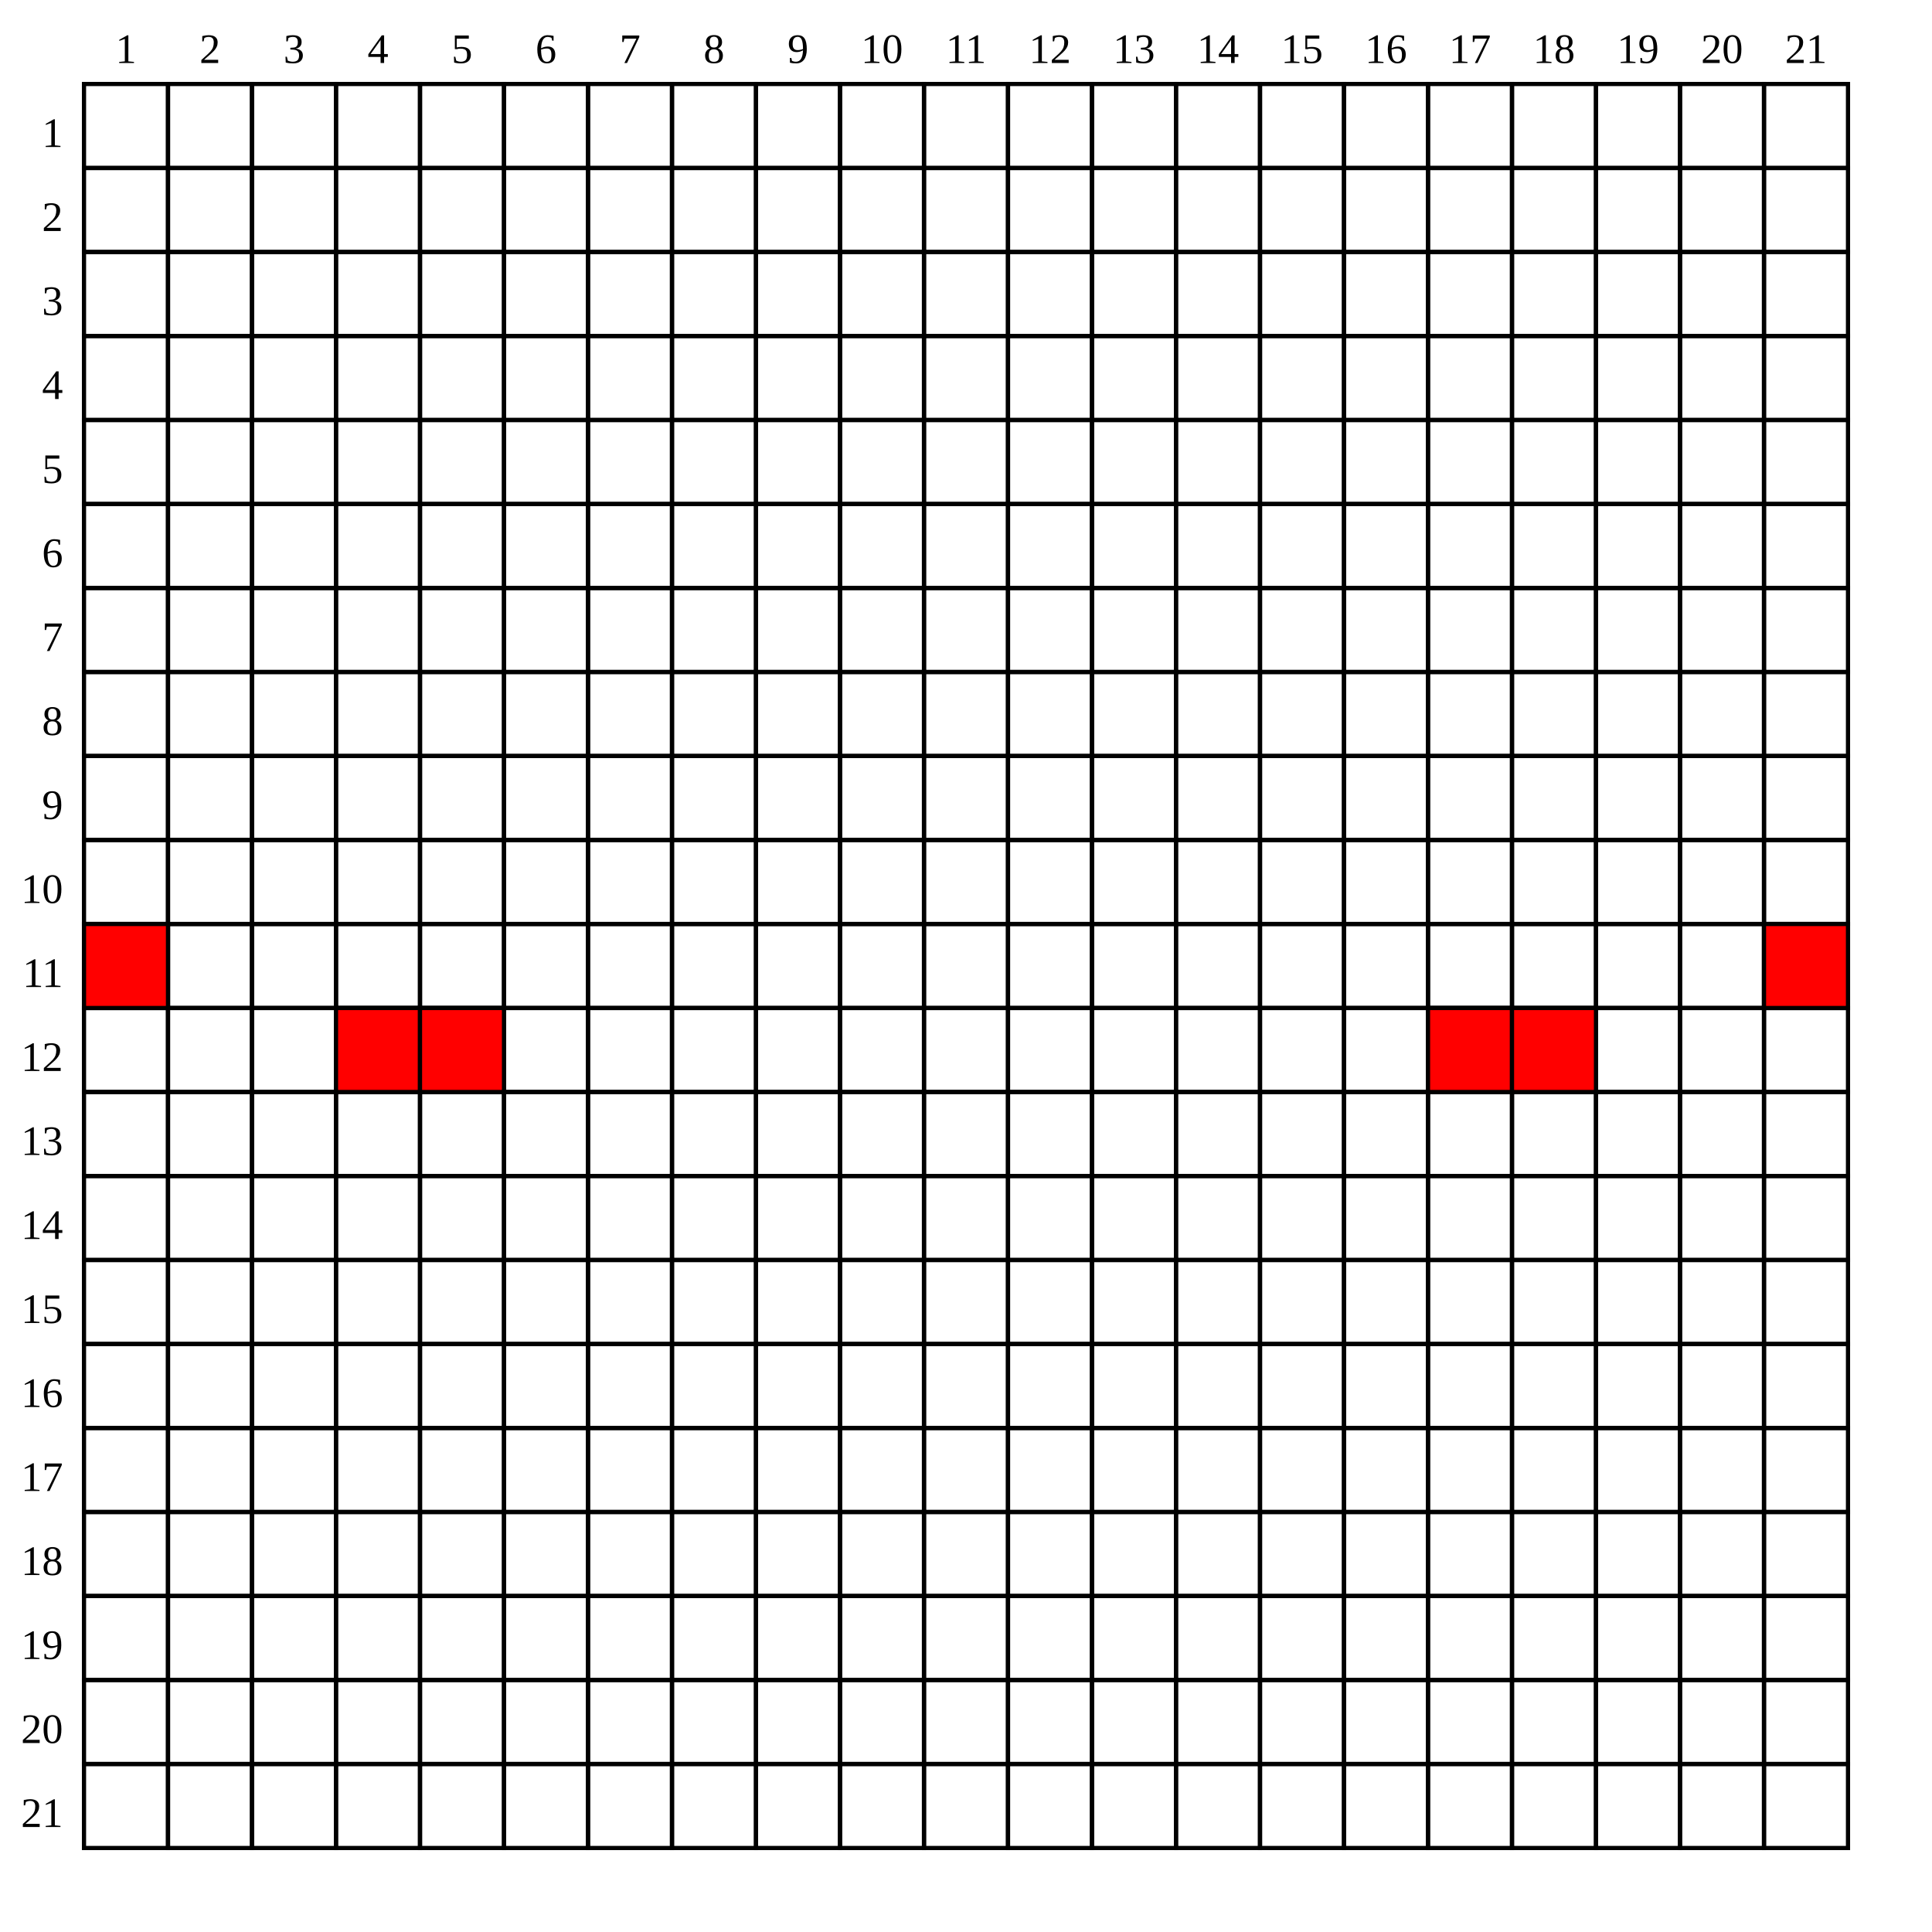
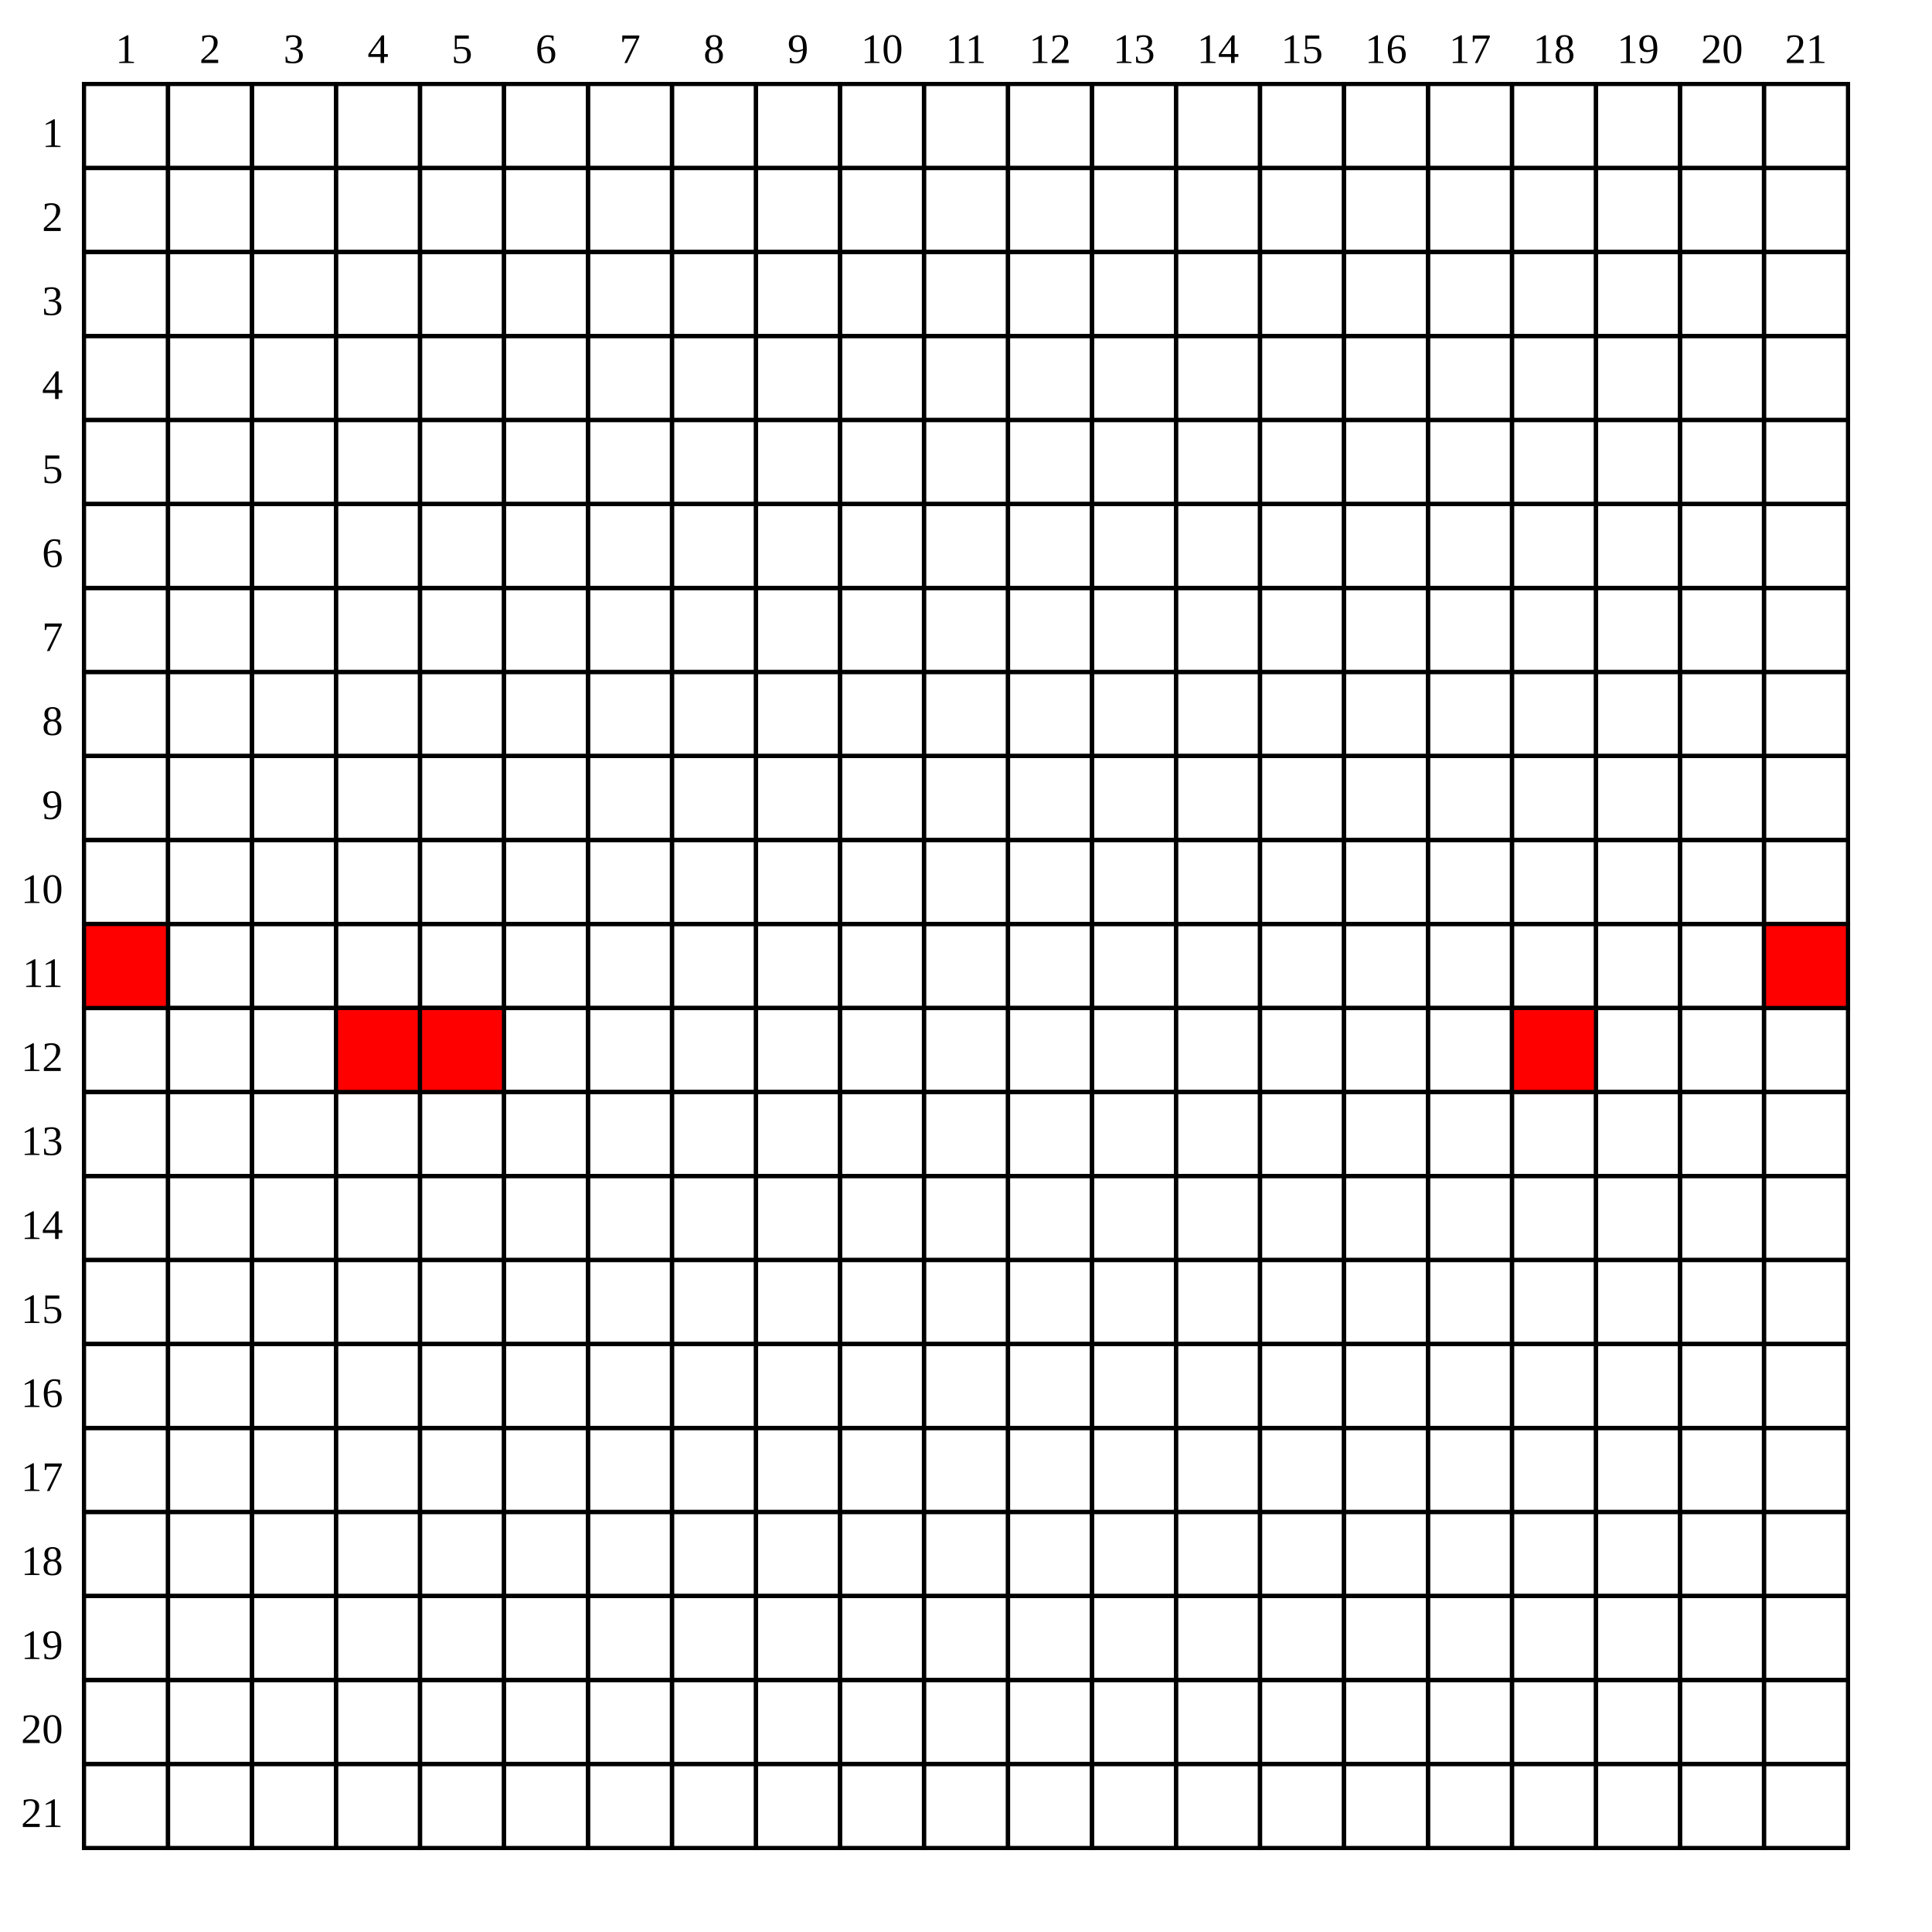
<svg xmlns="http://www.w3.org/2000/svg" baseProfile="full" height="2300" version="1.1" width="2300">
  <defs />
  <rect fill="white" height="2300" width="2300" x="0" y="0" />
  <rect fill="none" height="100" stroke="black" stroke-width="5" width="100" x="100" y="100" />
  <rect fill="none" height="100" stroke="black" stroke-width="5" width="100" x="100" y="200" />
  <rect fill="none" height="100" stroke="black" stroke-width="5" width="100" x="100" y="300" />
  <rect fill="none" height="100" stroke="black" stroke-width="5" width="100" x="100" y="400" />
  <rect fill="none" height="100" stroke="black" stroke-width="5" width="100" x="100" y="500" />
  <rect fill="none" height="100" stroke="black" stroke-width="5" width="100" x="100" y="600" />
  <rect fill="none" height="100" stroke="black" stroke-width="5" width="100" x="100" y="700" />
  <rect fill="none" height="100" stroke="black" stroke-width="5" width="100" x="100" y="800" />
  <rect fill="none" height="100" stroke="black" stroke-width="5" width="100" x="100" y="900" />
  <rect fill="none" height="100" stroke="black" stroke-width="5" width="100" x="100" y="1000" />
  <rect fill="none" height="100" stroke="black" stroke-width="5" width="100" x="100" y="1100" />
  <rect fill="none" height="100" stroke="black" stroke-width="5" width="100" x="100" y="1200" />
  <rect fill="none" height="100" stroke="black" stroke-width="5" width="100" x="100" y="1300" />
  <rect fill="none" height="100" stroke="black" stroke-width="5" width="100" x="100" y="1400" />
  <rect fill="none" height="100" stroke="black" stroke-width="5" width="100" x="100" y="1500" />
  <rect fill="none" height="100" stroke="black" stroke-width="5" width="100" x="100" y="1600" />
  <rect fill="none" height="100" stroke="black" stroke-width="5" width="100" x="100" y="1700" />
  <rect fill="none" height="100" stroke="black" stroke-width="5" width="100" x="100" y="1800" />
  <rect fill="none" height="100" stroke="black" stroke-width="5" width="100" x="100" y="1900" />
  <rect fill="none" height="100" stroke="black" stroke-width="5" width="100" x="100" y="2000" />
  <rect fill="none" height="100" stroke="black" stroke-width="5" width="100" x="100" y="2100" />
  <rect fill="none" height="100" stroke="black" stroke-width="5" width="100" x="200" y="100" />
  <rect fill="none" height="100" stroke="black" stroke-width="5" width="100" x="200" y="200" />
  <rect fill="none" height="100" stroke="black" stroke-width="5" width="100" x="200" y="300" />
  <rect fill="none" height="100" stroke="black" stroke-width="5" width="100" x="200" y="400" />
  <rect fill="none" height="100" stroke="black" stroke-width="5" width="100" x="200" y="500" />
  <rect fill="none" height="100" stroke="black" stroke-width="5" width="100" x="200" y="600" />
  <rect fill="none" height="100" stroke="black" stroke-width="5" width="100" x="200" y="700" />
  <rect fill="none" height="100" stroke="black" stroke-width="5" width="100" x="200" y="800" />
  <rect fill="none" height="100" stroke="black" stroke-width="5" width="100" x="200" y="900" />
  <rect fill="none" height="100" stroke="black" stroke-width="5" width="100" x="200" y="1000" />
  <rect fill="none" height="100" stroke="black" stroke-width="5" width="100" x="200" y="1100" />
  <rect fill="none" height="100" stroke="black" stroke-width="5" width="100" x="200" y="1200" />
  <rect fill="none" height="100" stroke="black" stroke-width="5" width="100" x="200" y="1300" />
  <rect fill="none" height="100" stroke="black" stroke-width="5" width="100" x="200" y="1400" />
  <rect fill="none" height="100" stroke="black" stroke-width="5" width="100" x="200" y="1500" />
  <rect fill="none" height="100" stroke="black" stroke-width="5" width="100" x="200" y="1600" />
  <rect fill="none" height="100" stroke="black" stroke-width="5" width="100" x="200" y="1700" />
  <rect fill="none" height="100" stroke="black" stroke-width="5" width="100" x="200" y="1800" />
  <rect fill="none" height="100" stroke="black" stroke-width="5" width="100" x="200" y="1900" />
  <rect fill="none" height="100" stroke="black" stroke-width="5" width="100" x="200" y="2000" />
  <rect fill="none" height="100" stroke="black" stroke-width="5" width="100" x="200" y="2100" />
  <rect fill="none" height="100" stroke="black" stroke-width="5" width="100" x="300" y="100" />
  <rect fill="none" height="100" stroke="black" stroke-width="5" width="100" x="300" y="200" />
  <rect fill="none" height="100" stroke="black" stroke-width="5" width="100" x="300" y="300" />
  <rect fill="none" height="100" stroke="black" stroke-width="5" width="100" x="300" y="400" />
  <rect fill="none" height="100" stroke="black" stroke-width="5" width="100" x="300" y="500" />
  <rect fill="none" height="100" stroke="black" stroke-width="5" width="100" x="300" y="600" />
  <rect fill="none" height="100" stroke="black" stroke-width="5" width="100" x="300" y="700" />
  <rect fill="none" height="100" stroke="black" stroke-width="5" width="100" x="300" y="800" />
  <rect fill="none" height="100" stroke="black" stroke-width="5" width="100" x="300" y="900" />
  <rect fill="none" height="100" stroke="black" stroke-width="5" width="100" x="300" y="1000" />
  <rect fill="none" height="100" stroke="black" stroke-width="5" width="100" x="300" y="1100" />
  <rect fill="none" height="100" stroke="black" stroke-width="5" width="100" x="300" y="1200" />
  <rect fill="none" height="100" stroke="black" stroke-width="5" width="100" x="300" y="1300" />
  <rect fill="none" height="100" stroke="black" stroke-width="5" width="100" x="300" y="1400" />
  <rect fill="none" height="100" stroke="black" stroke-width="5" width="100" x="300" y="1500" />
  <rect fill="none" height="100" stroke="black" stroke-width="5" width="100" x="300" y="1600" />
  <rect fill="none" height="100" stroke="black" stroke-width="5" width="100" x="300" y="1700" />
  <rect fill="none" height="100" stroke="black" stroke-width="5" width="100" x="300" y="1800" />
  <rect fill="none" height="100" stroke="black" stroke-width="5" width="100" x="300" y="1900" />
  <rect fill="none" height="100" stroke="black" stroke-width="5" width="100" x="300" y="2000" />
  <rect fill="none" height="100" stroke="black" stroke-width="5" width="100" x="300" y="2100" />
  <rect fill="none" height="100" stroke="black" stroke-width="5" width="100" x="400" y="100" />
  <rect fill="none" height="100" stroke="black" stroke-width="5" width="100" x="400" y="200" />
  <rect fill="none" height="100" stroke="black" stroke-width="5" width="100" x="400" y="300" />
  <rect fill="none" height="100" stroke="black" stroke-width="5" width="100" x="400" y="400" />
  <rect fill="none" height="100" stroke="black" stroke-width="5" width="100" x="400" y="500" />
  <rect fill="none" height="100" stroke="black" stroke-width="5" width="100" x="400" y="600" />
  <rect fill="none" height="100" stroke="black" stroke-width="5" width="100" x="400" y="700" />
  <rect fill="none" height="100" stroke="black" stroke-width="5" width="100" x="400" y="800" />
  <rect fill="none" height="100" stroke="black" stroke-width="5" width="100" x="400" y="900" />
  <rect fill="none" height="100" stroke="black" stroke-width="5" width="100" x="400" y="1000" />
  <rect fill="none" height="100" stroke="black" stroke-width="5" width="100" x="400" y="1100" />
  <rect fill="none" height="100" stroke="black" stroke-width="5" width="100" x="400" y="1200" />
  <rect fill="none" height="100" stroke="black" stroke-width="5" width="100" x="400" y="1300" />
  <rect fill="none" height="100" stroke="black" stroke-width="5" width="100" x="400" y="1400" />
  <rect fill="none" height="100" stroke="black" stroke-width="5" width="100" x="400" y="1500" />
  <rect fill="none" height="100" stroke="black" stroke-width="5" width="100" x="400" y="1600" />
  <rect fill="none" height="100" stroke="black" stroke-width="5" width="100" x="400" y="1700" />
  <rect fill="none" height="100" stroke="black" stroke-width="5" width="100" x="400" y="1800" />
  <rect fill="none" height="100" stroke="black" stroke-width="5" width="100" x="400" y="1900" />
  <rect fill="none" height="100" stroke="black" stroke-width="5" width="100" x="400" y="2000" />
  <rect fill="none" height="100" stroke="black" stroke-width="5" width="100" x="400" y="2100" />
  <rect fill="none" height="100" stroke="black" stroke-width="5" width="100" x="500" y="100" />
  <rect fill="none" height="100" stroke="black" stroke-width="5" width="100" x="500" y="200" />
  <rect fill="none" height="100" stroke="black" stroke-width="5" width="100" x="500" y="300" />
  <rect fill="none" height="100" stroke="black" stroke-width="5" width="100" x="500" y="400" />
  <rect fill="none" height="100" stroke="black" stroke-width="5" width="100" x="500" y="500" />
  <rect fill="none" height="100" stroke="black" stroke-width="5" width="100" x="500" y="600" />
  <rect fill="none" height="100" stroke="black" stroke-width="5" width="100" x="500" y="700" />
  <rect fill="none" height="100" stroke="black" stroke-width="5" width="100" x="500" y="800" />
  <rect fill="none" height="100" stroke="black" stroke-width="5" width="100" x="500" y="900" />
  <rect fill="none" height="100" stroke="black" stroke-width="5" width="100" x="500" y="1000" />
  <rect fill="none" height="100" stroke="black" stroke-width="5" width="100" x="500" y="1100" />
  <rect fill="none" height="100" stroke="black" stroke-width="5" width="100" x="500" y="1200" />
  <rect fill="none" height="100" stroke="black" stroke-width="5" width="100" x="500" y="1300" />
  <rect fill="none" height="100" stroke="black" stroke-width="5" width="100" x="500" y="1400" />
  <rect fill="none" height="100" stroke="black" stroke-width="5" width="100" x="500" y="1500" />
  <rect fill="none" height="100" stroke="black" stroke-width="5" width="100" x="500" y="1600" />
  <rect fill="none" height="100" stroke="black" stroke-width="5" width="100" x="500" y="1700" />
  <rect fill="none" height="100" stroke="black" stroke-width="5" width="100" x="500" y="1800" />
  <rect fill="none" height="100" stroke="black" stroke-width="5" width="100" x="500" y="1900" />
  <rect fill="none" height="100" stroke="black" stroke-width="5" width="100" x="500" y="2000" />
  <rect fill="none" height="100" stroke="black" stroke-width="5" width="100" x="500" y="2100" />
  <rect fill="none" height="100" stroke="black" stroke-width="5" width="100" x="600" y="100" />
  <rect fill="none" height="100" stroke="black" stroke-width="5" width="100" x="600" y="200" />
  <rect fill="none" height="100" stroke="black" stroke-width="5" width="100" x="600" y="300" />
  <rect fill="none" height="100" stroke="black" stroke-width="5" width="100" x="600" y="400" />
  <rect fill="none" height="100" stroke="black" stroke-width="5" width="100" x="600" y="500" />
  <rect fill="none" height="100" stroke="black" stroke-width="5" width="100" x="600" y="600" />
  <rect fill="none" height="100" stroke="black" stroke-width="5" width="100" x="600" y="700" />
  <rect fill="none" height="100" stroke="black" stroke-width="5" width="100" x="600" y="800" />
  <rect fill="none" height="100" stroke="black" stroke-width="5" width="100" x="600" y="900" />
  <rect fill="none" height="100" stroke="black" stroke-width="5" width="100" x="600" y="1000" />
  <rect fill="none" height="100" stroke="black" stroke-width="5" width="100" x="600" y="1100" />
  <rect fill="none" height="100" stroke="black" stroke-width="5" width="100" x="600" y="1200" />
  <rect fill="none" height="100" stroke="black" stroke-width="5" width="100" x="600" y="1300" />
  <rect fill="none" height="100" stroke="black" stroke-width="5" width="100" x="600" y="1400" />
  <rect fill="none" height="100" stroke="black" stroke-width="5" width="100" x="600" y="1500" />
  <rect fill="none" height="100" stroke="black" stroke-width="5" width="100" x="600" y="1600" />
  <rect fill="none" height="100" stroke="black" stroke-width="5" width="100" x="600" y="1700" />
  <rect fill="none" height="100" stroke="black" stroke-width="5" width="100" x="600" y="1800" />
  <rect fill="none" height="100" stroke="black" stroke-width="5" width="100" x="600" y="1900" />
  <rect fill="none" height="100" stroke="black" stroke-width="5" width="100" x="600" y="2000" />
  <rect fill="none" height="100" stroke="black" stroke-width="5" width="100" x="600" y="2100" />
  <rect fill="none" height="100" stroke="black" stroke-width="5" width="100" x="700" y="100" />
  <rect fill="none" height="100" stroke="black" stroke-width="5" width="100" x="700" y="200" />
  <rect fill="none" height="100" stroke="black" stroke-width="5" width="100" x="700" y="300" />
  <rect fill="none" height="100" stroke="black" stroke-width="5" width="100" x="700" y="400" />
  <rect fill="none" height="100" stroke="black" stroke-width="5" width="100" x="700" y="500" />
  <rect fill="none" height="100" stroke="black" stroke-width="5" width="100" x="700" y="600" />
  <rect fill="none" height="100" stroke="black" stroke-width="5" width="100" x="700" y="700" />
  <rect fill="none" height="100" stroke="black" stroke-width="5" width="100" x="700" y="800" />
  <rect fill="none" height="100" stroke="black" stroke-width="5" width="100" x="700" y="900" />
  <rect fill="none" height="100" stroke="black" stroke-width="5" width="100" x="700" y="1000" />
  <rect fill="none" height="100" stroke="black" stroke-width="5" width="100" x="700" y="1100" />
  <rect fill="none" height="100" stroke="black" stroke-width="5" width="100" x="700" y="1200" />
  <rect fill="none" height="100" stroke="black" stroke-width="5" width="100" x="700" y="1300" />
  <rect fill="none" height="100" stroke="black" stroke-width="5" width="100" x="700" y="1400" />
  <rect fill="none" height="100" stroke="black" stroke-width="5" width="100" x="700" y="1500" />
  <rect fill="none" height="100" stroke="black" stroke-width="5" width="100" x="700" y="1600" />
  <rect fill="none" height="100" stroke="black" stroke-width="5" width="100" x="700" y="1700" />
  <rect fill="none" height="100" stroke="black" stroke-width="5" width="100" x="700" y="1800" />
  <rect fill="none" height="100" stroke="black" stroke-width="5" width="100" x="700" y="1900" />
  <rect fill="none" height="100" stroke="black" stroke-width="5" width="100" x="700" y="2000" />
  <rect fill="none" height="100" stroke="black" stroke-width="5" width="100" x="700" y="2100" />
  <rect fill="none" height="100" stroke="black" stroke-width="5" width="100" x="800" y="100" />
  <rect fill="none" height="100" stroke="black" stroke-width="5" width="100" x="800" y="200" />
  <rect fill="none" height="100" stroke="black" stroke-width="5" width="100" x="800" y="300" />
  <rect fill="none" height="100" stroke="black" stroke-width="5" width="100" x="800" y="400" />
  <rect fill="none" height="100" stroke="black" stroke-width="5" width="100" x="800" y="500" />
  <rect fill="none" height="100" stroke="black" stroke-width="5" width="100" x="800" y="600" />
  <rect fill="none" height="100" stroke="black" stroke-width="5" width="100" x="800" y="700" />
  <rect fill="none" height="100" stroke="black" stroke-width="5" width="100" x="800" y="800" />
  <rect fill="none" height="100" stroke="black" stroke-width="5" width="100" x="800" y="900" />
  <rect fill="none" height="100" stroke="black" stroke-width="5" width="100" x="800" y="1000" />
  <rect fill="none" height="100" stroke="black" stroke-width="5" width="100" x="800" y="1100" />
  <rect fill="none" height="100" stroke="black" stroke-width="5" width="100" x="800" y="1200" />
  <rect fill="none" height="100" stroke="black" stroke-width="5" width="100" x="800" y="1300" />
  <rect fill="none" height="100" stroke="black" stroke-width="5" width="100" x="800" y="1400" />
  <rect fill="none" height="100" stroke="black" stroke-width="5" width="100" x="800" y="1500" />
  <rect fill="none" height="100" stroke="black" stroke-width="5" width="100" x="800" y="1600" />
  <rect fill="none" height="100" stroke="black" stroke-width="5" width="100" x="800" y="1700" />
  <rect fill="none" height="100" stroke="black" stroke-width="5" width="100" x="800" y="1800" />
  <rect fill="none" height="100" stroke="black" stroke-width="5" width="100" x="800" y="1900" />
  <rect fill="none" height="100" stroke="black" stroke-width="5" width="100" x="800" y="2000" />
  <rect fill="none" height="100" stroke="black" stroke-width="5" width="100" x="800" y="2100" />
  <rect fill="none" height="100" stroke="black" stroke-width="5" width="100" x="900" y="100" />
  <rect fill="none" height="100" stroke="black" stroke-width="5" width="100" x="900" y="200" />
  <rect fill="none" height="100" stroke="black" stroke-width="5" width="100" x="900" y="300" />
  <rect fill="none" height="100" stroke="black" stroke-width="5" width="100" x="900" y="400" />
  <rect fill="none" height="100" stroke="black" stroke-width="5" width="100" x="900" y="500" />
  <rect fill="none" height="100" stroke="black" stroke-width="5" width="100" x="900" y="600" />
  <rect fill="none" height="100" stroke="black" stroke-width="5" width="100" x="900" y="700" />
  <rect fill="none" height="100" stroke="black" stroke-width="5" width="100" x="900" y="800" />
  <rect fill="none" height="100" stroke="black" stroke-width="5" width="100" x="900" y="900" />
  <rect fill="none" height="100" stroke="black" stroke-width="5" width="100" x="900" y="1000" />
  <rect fill="none" height="100" stroke="black" stroke-width="5" width="100" x="900" y="1100" />
  <rect fill="none" height="100" stroke="black" stroke-width="5" width="100" x="900" y="1200" />
  <rect fill="none" height="100" stroke="black" stroke-width="5" width="100" x="900" y="1300" />
  <rect fill="none" height="100" stroke="black" stroke-width="5" width="100" x="900" y="1400" />
  <rect fill="none" height="100" stroke="black" stroke-width="5" width="100" x="900" y="1500" />
  <rect fill="none" height="100" stroke="black" stroke-width="5" width="100" x="900" y="1600" />
  <rect fill="none" height="100" stroke="black" stroke-width="5" width="100" x="900" y="1700" />
  <rect fill="none" height="100" stroke="black" stroke-width="5" width="100" x="900" y="1800" />
  <rect fill="none" height="100" stroke="black" stroke-width="5" width="100" x="900" y="1900" />
  <rect fill="none" height="100" stroke="black" stroke-width="5" width="100" x="900" y="2000" />
  <rect fill="none" height="100" stroke="black" stroke-width="5" width="100" x="900" y="2100" />
  <rect fill="none" height="100" stroke="black" stroke-width="5" width="100" x="1000" y="100" />
  <rect fill="none" height="100" stroke="black" stroke-width="5" width="100" x="1000" y="200" />
  <rect fill="none" height="100" stroke="black" stroke-width="5" width="100" x="1000" y="300" />
  <rect fill="none" height="100" stroke="black" stroke-width="5" width="100" x="1000" y="400" />
  <rect fill="none" height="100" stroke="black" stroke-width="5" width="100" x="1000" y="500" />
  <rect fill="none" height="100" stroke="black" stroke-width="5" width="100" x="1000" y="600" />
  <rect fill="none" height="100" stroke="black" stroke-width="5" width="100" x="1000" y="700" />
  <rect fill="none" height="100" stroke="black" stroke-width="5" width="100" x="1000" y="800" />
  <rect fill="none" height="100" stroke="black" stroke-width="5" width="100" x="1000" y="900" />
  <rect fill="none" height="100" stroke="black" stroke-width="5" width="100" x="1000" y="1000" />
  <rect fill="none" height="100" stroke="black" stroke-width="5" width="100" x="1000" y="1100" />
  <rect fill="none" height="100" stroke="black" stroke-width="5" width="100" x="1000" y="1200" />
  <rect fill="none" height="100" stroke="black" stroke-width="5" width="100" x="1000" y="1300" />
  <rect fill="none" height="100" stroke="black" stroke-width="5" width="100" x="1000" y="1400" />
  <rect fill="none" height="100" stroke="black" stroke-width="5" width="100" x="1000" y="1500" />
  <rect fill="none" height="100" stroke="black" stroke-width="5" width="100" x="1000" y="1600" />
  <rect fill="none" height="100" stroke="black" stroke-width="5" width="100" x="1000" y="1700" />
  <rect fill="none" height="100" stroke="black" stroke-width="5" width="100" x="1000" y="1800" />
  <rect fill="none" height="100" stroke="black" stroke-width="5" width="100" x="1000" y="1900" />
  <rect fill="none" height="100" stroke="black" stroke-width="5" width="100" x="1000" y="2000" />
  <rect fill="none" height="100" stroke="black" stroke-width="5" width="100" x="1000" y="2100" />
  <rect fill="none" height="100" stroke="black" stroke-width="5" width="100" x="1100" y="100" />
  <rect fill="none" height="100" stroke="black" stroke-width="5" width="100" x="1100" y="200" />
  <rect fill="none" height="100" stroke="black" stroke-width="5" width="100" x="1100" y="300" />
  <rect fill="none" height="100" stroke="black" stroke-width="5" width="100" x="1100" y="400" />
  <rect fill="none" height="100" stroke="black" stroke-width="5" width="100" x="1100" y="500" />
  <rect fill="none" height="100" stroke="black" stroke-width="5" width="100" x="1100" y="600" />
  <rect fill="none" height="100" stroke="black" stroke-width="5" width="100" x="1100" y="700" />
  <rect fill="none" height="100" stroke="black" stroke-width="5" width="100" x="1100" y="800" />
  <rect fill="none" height="100" stroke="black" stroke-width="5" width="100" x="1100" y="900" />
  <rect fill="none" height="100" stroke="black" stroke-width="5" width="100" x="1100" y="1000" />
  <rect fill="none" height="100" stroke="black" stroke-width="5" width="100" x="1100" y="1100" />
  <rect fill="none" height="100" stroke="black" stroke-width="5" width="100" x="1100" y="1200" />
  <rect fill="none" height="100" stroke="black" stroke-width="5" width="100" x="1100" y="1300" />
  <rect fill="none" height="100" stroke="black" stroke-width="5" width="100" x="1100" y="1400" />
  <rect fill="none" height="100" stroke="black" stroke-width="5" width="100" x="1100" y="1500" />
  <rect fill="none" height="100" stroke="black" stroke-width="5" width="100" x="1100" y="1600" />
  <rect fill="none" height="100" stroke="black" stroke-width="5" width="100" x="1100" y="1700" />
  <rect fill="none" height="100" stroke="black" stroke-width="5" width="100" x="1100" y="1800" />
  <rect fill="none" height="100" stroke="black" stroke-width="5" width="100" x="1100" y="1900" />
  <rect fill="none" height="100" stroke="black" stroke-width="5" width="100" x="1100" y="2000" />
  <rect fill="none" height="100" stroke="black" stroke-width="5" width="100" x="1100" y="2100" />
  <rect fill="none" height="100" stroke="black" stroke-width="5" width="100" x="1200" y="100" />
  <rect fill="none" height="100" stroke="black" stroke-width="5" width="100" x="1200" y="200" />
  <rect fill="none" height="100" stroke="black" stroke-width="5" width="100" x="1200" y="300" />
  <rect fill="none" height="100" stroke="black" stroke-width="5" width="100" x="1200" y="400" />
  <rect fill="none" height="100" stroke="black" stroke-width="5" width="100" x="1200" y="500" />
  <rect fill="none" height="100" stroke="black" stroke-width="5" width="100" x="1200" y="600" />
  <rect fill="none" height="100" stroke="black" stroke-width="5" width="100" x="1200" y="700" />
  <rect fill="none" height="100" stroke="black" stroke-width="5" width="100" x="1200" y="800" />
  <rect fill="none" height="100" stroke="black" stroke-width="5" width="100" x="1200" y="900" />
  <rect fill="none" height="100" stroke="black" stroke-width="5" width="100" x="1200" y="1000" />
  <rect fill="none" height="100" stroke="black" stroke-width="5" width="100" x="1200" y="1100" />
  <rect fill="none" height="100" stroke="black" stroke-width="5" width="100" x="1200" y="1200" />
  <rect fill="none" height="100" stroke="black" stroke-width="5" width="100" x="1200" y="1300" />
  <rect fill="none" height="100" stroke="black" stroke-width="5" width="100" x="1200" y="1400" />
  <rect fill="none" height="100" stroke="black" stroke-width="5" width="100" x="1200" y="1500" />
  <rect fill="none" height="100" stroke="black" stroke-width="5" width="100" x="1200" y="1600" />
  <rect fill="none" height="100" stroke="black" stroke-width="5" width="100" x="1200" y="1700" />
  <rect fill="none" height="100" stroke="black" stroke-width="5" width="100" x="1200" y="1800" />
  <rect fill="none" height="100" stroke="black" stroke-width="5" width="100" x="1200" y="1900" />
  <rect fill="none" height="100" stroke="black" stroke-width="5" width="100" x="1200" y="2000" />
  <rect fill="none" height="100" stroke="black" stroke-width="5" width="100" x="1200" y="2100" />
  <rect fill="none" height="100" stroke="black" stroke-width="5" width="100" x="1300" y="100" />
  <rect fill="none" height="100" stroke="black" stroke-width="5" width="100" x="1300" y="200" />
  <rect fill="none" height="100" stroke="black" stroke-width="5" width="100" x="1300" y="300" />
  <rect fill="none" height="100" stroke="black" stroke-width="5" width="100" x="1300" y="400" />
  <rect fill="none" height="100" stroke="black" stroke-width="5" width="100" x="1300" y="500" />
  <rect fill="none" height="100" stroke="black" stroke-width="5" width="100" x="1300" y="600" />
  <rect fill="none" height="100" stroke="black" stroke-width="5" width="100" x="1300" y="700" />
  <rect fill="none" height="100" stroke="black" stroke-width="5" width="100" x="1300" y="800" />
  <rect fill="none" height="100" stroke="black" stroke-width="5" width="100" x="1300" y="900" />
  <rect fill="none" height="100" stroke="black" stroke-width="5" width="100" x="1300" y="1000" />
  <rect fill="none" height="100" stroke="black" stroke-width="5" width="100" x="1300" y="1100" />
  <rect fill="none" height="100" stroke="black" stroke-width="5" width="100" x="1300" y="1200" />
  <rect fill="none" height="100" stroke="black" stroke-width="5" width="100" x="1300" y="1300" />
  <rect fill="none" height="100" stroke="black" stroke-width="5" width="100" x="1300" y="1400" />
  <rect fill="none" height="100" stroke="black" stroke-width="5" width="100" x="1300" y="1500" />
  <rect fill="none" height="100" stroke="black" stroke-width="5" width="100" x="1300" y="1600" />
  <rect fill="none" height="100" stroke="black" stroke-width="5" width="100" x="1300" y="1700" />
  <rect fill="none" height="100" stroke="black" stroke-width="5" width="100" x="1300" y="1800" />
  <rect fill="none" height="100" stroke="black" stroke-width="5" width="100" x="1300" y="1900" />
  <rect fill="none" height="100" stroke="black" stroke-width="5" width="100" x="1300" y="2000" />
  <rect fill="none" height="100" stroke="black" stroke-width="5" width="100" x="1300" y="2100" />
  <rect fill="none" height="100" stroke="black" stroke-width="5" width="100" x="1400" y="100" />
  <rect fill="none" height="100" stroke="black" stroke-width="5" width="100" x="1400" y="200" />
  <rect fill="none" height="100" stroke="black" stroke-width="5" width="100" x="1400" y="300" />
  <rect fill="none" height="100" stroke="black" stroke-width="5" width="100" x="1400" y="400" />
  <rect fill="none" height="100" stroke="black" stroke-width="5" width="100" x="1400" y="500" />
  <rect fill="none" height="100" stroke="black" stroke-width="5" width="100" x="1400" y="600" />
  <rect fill="none" height="100" stroke="black" stroke-width="5" width="100" x="1400" y="700" />
  <rect fill="none" height="100" stroke="black" stroke-width="5" width="100" x="1400" y="800" />
  <rect fill="none" height="100" stroke="black" stroke-width="5" width="100" x="1400" y="900" />
  <rect fill="none" height="100" stroke="black" stroke-width="5" width="100" x="1400" y="1000" />
  <rect fill="none" height="100" stroke="black" stroke-width="5" width="100" x="1400" y="1100" />
  <rect fill="none" height="100" stroke="black" stroke-width="5" width="100" x="1400" y="1200" />
  <rect fill="none" height="100" stroke="black" stroke-width="5" width="100" x="1400" y="1300" />
  <rect fill="none" height="100" stroke="black" stroke-width="5" width="100" x="1400" y="1400" />
  <rect fill="none" height="100" stroke="black" stroke-width="5" width="100" x="1400" y="1500" />
  <rect fill="none" height="100" stroke="black" stroke-width="5" width="100" x="1400" y="1600" />
  <rect fill="none" height="100" stroke="black" stroke-width="5" width="100" x="1400" y="1700" />
  <rect fill="none" height="100" stroke="black" stroke-width="5" width="100" x="1400" y="1800" />
  <rect fill="none" height="100" stroke="black" stroke-width="5" width="100" x="1400" y="1900" />
  <rect fill="none" height="100" stroke="black" stroke-width="5" width="100" x="1400" y="2000" />
  <rect fill="none" height="100" stroke="black" stroke-width="5" width="100" x="1400" y="2100" />
  <rect fill="none" height="100" stroke="black" stroke-width="5" width="100" x="1500" y="100" />
  <rect fill="none" height="100" stroke="black" stroke-width="5" width="100" x="1500" y="200" />
  <rect fill="none" height="100" stroke="black" stroke-width="5" width="100" x="1500" y="300" />
  <rect fill="none" height="100" stroke="black" stroke-width="5" width="100" x="1500" y="400" />
  <rect fill="none" height="100" stroke="black" stroke-width="5" width="100" x="1500" y="500" />
  <rect fill="none" height="100" stroke="black" stroke-width="5" width="100" x="1500" y="600" />
  <rect fill="none" height="100" stroke="black" stroke-width="5" width="100" x="1500" y="700" />
  <rect fill="none" height="100" stroke="black" stroke-width="5" width="100" x="1500" y="800" />
  <rect fill="none" height="100" stroke="black" stroke-width="5" width="100" x="1500" y="900" />
  <rect fill="none" height="100" stroke="black" stroke-width="5" width="100" x="1500" y="1000" />
  <rect fill="none" height="100" stroke="black" stroke-width="5" width="100" x="1500" y="1100" />
  <rect fill="none" height="100" stroke="black" stroke-width="5" width="100" x="1500" y="1200" />
  <rect fill="none" height="100" stroke="black" stroke-width="5" width="100" x="1500" y="1300" />
  <rect fill="none" height="100" stroke="black" stroke-width="5" width="100" x="1500" y="1400" />
  <rect fill="none" height="100" stroke="black" stroke-width="5" width="100" x="1500" y="1500" />
  <rect fill="none" height="100" stroke="black" stroke-width="5" width="100" x="1500" y="1600" />
  <rect fill="none" height="100" stroke="black" stroke-width="5" width="100" x="1500" y="1700" />
  <rect fill="none" height="100" stroke="black" stroke-width="5" width="100" x="1500" y="1800" />
  <rect fill="none" height="100" stroke="black" stroke-width="5" width="100" x="1500" y="1900" />
  <rect fill="none" height="100" stroke="black" stroke-width="5" width="100" x="1500" y="2000" />
  <rect fill="none" height="100" stroke="black" stroke-width="5" width="100" x="1500" y="2100" />
  <rect fill="none" height="100" stroke="black" stroke-width="5" width="100" x="1600" y="100" />
  <rect fill="none" height="100" stroke="black" stroke-width="5" width="100" x="1600" y="200" />
  <rect fill="none" height="100" stroke="black" stroke-width="5" width="100" x="1600" y="300" />
  <rect fill="none" height="100" stroke="black" stroke-width="5" width="100" x="1600" y="400" />
  <rect fill="none" height="100" stroke="black" stroke-width="5" width="100" x="1600" y="500" />
  <rect fill="none" height="100" stroke="black" stroke-width="5" width="100" x="1600" y="600" />
  <rect fill="none" height="100" stroke="black" stroke-width="5" width="100" x="1600" y="700" />
  <rect fill="none" height="100" stroke="black" stroke-width="5" width="100" x="1600" y="800" />
  <rect fill="none" height="100" stroke="black" stroke-width="5" width="100" x="1600" y="900" />
  <rect fill="none" height="100" stroke="black" stroke-width="5" width="100" x="1600" y="1000" />
  <rect fill="none" height="100" stroke="black" stroke-width="5" width="100" x="1600" y="1100" />
  <rect fill="none" height="100" stroke="black" stroke-width="5" width="100" x="1600" y="1200" />
  <rect fill="none" height="100" stroke="black" stroke-width="5" width="100" x="1600" y="1300" />
  <rect fill="none" height="100" stroke="black" stroke-width="5" width="100" x="1600" y="1400" />
  <rect fill="none" height="100" stroke="black" stroke-width="5" width="100" x="1600" y="1500" />
  <rect fill="none" height="100" stroke="black" stroke-width="5" width="100" x="1600" y="1600" />
  <rect fill="none" height="100" stroke="black" stroke-width="5" width="100" x="1600" y="1700" />
  <rect fill="none" height="100" stroke="black" stroke-width="5" width="100" x="1600" y="1800" />
  <rect fill="none" height="100" stroke="black" stroke-width="5" width="100" x="1600" y="1900" />
  <rect fill="none" height="100" stroke="black" stroke-width="5" width="100" x="1600" y="2000" />
  <rect fill="none" height="100" stroke="black" stroke-width="5" width="100" x="1600" y="2100" />
  <rect fill="none" height="100" stroke="black" stroke-width="5" width="100" x="1700" y="100" />
  <rect fill="none" height="100" stroke="black" stroke-width="5" width="100" x="1700" y="200" />
  <rect fill="none" height="100" stroke="black" stroke-width="5" width="100" x="1700" y="300" />
  <rect fill="none" height="100" stroke="black" stroke-width="5" width="100" x="1700" y="400" />
  <rect fill="none" height="100" stroke="black" stroke-width="5" width="100" x="1700" y="500" />
  <rect fill="none" height="100" stroke="black" stroke-width="5" width="100" x="1700" y="600" />
  <rect fill="none" height="100" stroke="black" stroke-width="5" width="100" x="1700" y="700" />
  <rect fill="none" height="100" stroke="black" stroke-width="5" width="100" x="1700" y="800" />
  <rect fill="none" height="100" stroke="black" stroke-width="5" width="100" x="1700" y="900" />
  <rect fill="none" height="100" stroke="black" stroke-width="5" width="100" x="1700" y="1000" />
  <rect fill="none" height="100" stroke="black" stroke-width="5" width="100" x="1700" y="1100" />
  <rect fill="none" height="100" stroke="black" stroke-width="5" width="100" x="1700" y="1200" />
  <rect fill="none" height="100" stroke="black" stroke-width="5" width="100" x="1700" y="1300" />
  <rect fill="none" height="100" stroke="black" stroke-width="5" width="100" x="1700" y="1400" />
  <rect fill="none" height="100" stroke="black" stroke-width="5" width="100" x="1700" y="1500" />
  <rect fill="none" height="100" stroke="black" stroke-width="5" width="100" x="1700" y="1600" />
  <rect fill="none" height="100" stroke="black" stroke-width="5" width="100" x="1700" y="1700" />
  <rect fill="none" height="100" stroke="black" stroke-width="5" width="100" x="1700" y="1800" />
  <rect fill="none" height="100" stroke="black" stroke-width="5" width="100" x="1700" y="1900" />
  <rect fill="none" height="100" stroke="black" stroke-width="5" width="100" x="1700" y="2000" />
  <rect fill="none" height="100" stroke="black" stroke-width="5" width="100" x="1700" y="2100" />
  <rect fill="none" height="100" stroke="black" stroke-width="5" width="100" x="1800" y="100" />
  <rect fill="none" height="100" stroke="black" stroke-width="5" width="100" x="1800" y="200" />
  <rect fill="none" height="100" stroke="black" stroke-width="5" width="100" x="1800" y="300" />
  <rect fill="none" height="100" stroke="black" stroke-width="5" width="100" x="1800" y="400" />
  <rect fill="none" height="100" stroke="black" stroke-width="5" width="100" x="1800" y="500" />
  <rect fill="none" height="100" stroke="black" stroke-width="5" width="100" x="1800" y="600" />
  <rect fill="none" height="100" stroke="black" stroke-width="5" width="100" x="1800" y="700" />
  <rect fill="none" height="100" stroke="black" stroke-width="5" width="100" x="1800" y="800" />
  <rect fill="none" height="100" stroke="black" stroke-width="5" width="100" x="1800" y="900" />
  <rect fill="none" height="100" stroke="black" stroke-width="5" width="100" x="1800" y="1000" />
  <rect fill="none" height="100" stroke="black" stroke-width="5" width="100" x="1800" y="1100" />
  <rect fill="none" height="100" stroke="black" stroke-width="5" width="100" x="1800" y="1200" />
  <rect fill="none" height="100" stroke="black" stroke-width="5" width="100" x="1800" y="1300" />
  <rect fill="none" height="100" stroke="black" stroke-width="5" width="100" x="1800" y="1400" />
  <rect fill="none" height="100" stroke="black" stroke-width="5" width="100" x="1800" y="1500" />
  <rect fill="none" height="100" stroke="black" stroke-width="5" width="100" x="1800" y="1600" />
  <rect fill="none" height="100" stroke="black" stroke-width="5" width="100" x="1800" y="1700" />
  <rect fill="none" height="100" stroke="black" stroke-width="5" width="100" x="1800" y="1800" />
  <rect fill="none" height="100" stroke="black" stroke-width="5" width="100" x="1800" y="1900" />
  <rect fill="none" height="100" stroke="black" stroke-width="5" width="100" x="1800" y="2000" />
  <rect fill="none" height="100" stroke="black" stroke-width="5" width="100" x="1800" y="2100" />
  <rect fill="none" height="100" stroke="black" stroke-width="5" width="100" x="1900" y="100" />
  <rect fill="none" height="100" stroke="black" stroke-width="5" width="100" x="1900" y="200" />
  <rect fill="none" height="100" stroke="black" stroke-width="5" width="100" x="1900" y="300" />
  <rect fill="none" height="100" stroke="black" stroke-width="5" width="100" x="1900" y="400" />
  <rect fill="none" height="100" stroke="black" stroke-width="5" width="100" x="1900" y="500" />
  <rect fill="none" height="100" stroke="black" stroke-width="5" width="100" x="1900" y="600" />
  <rect fill="none" height="100" stroke="black" stroke-width="5" width="100" x="1900" y="700" />
  <rect fill="none" height="100" stroke="black" stroke-width="5" width="100" x="1900" y="800" />
  <rect fill="none" height="100" stroke="black" stroke-width="5" width="100" x="1900" y="900" />
  <rect fill="none" height="100" stroke="black" stroke-width="5" width="100" x="1900" y="1000" />
  <rect fill="none" height="100" stroke="black" stroke-width="5" width="100" x="1900" y="1100" />
  <rect fill="none" height="100" stroke="black" stroke-width="5" width="100" x="1900" y="1200" />
  <rect fill="none" height="100" stroke="black" stroke-width="5" width="100" x="1900" y="1300" />
  <rect fill="none" height="100" stroke="black" stroke-width="5" width="100" x="1900" y="1400" />
  <rect fill="none" height="100" stroke="black" stroke-width="5" width="100" x="1900" y="1500" />
  <rect fill="none" height="100" stroke="black" stroke-width="5" width="100" x="1900" y="1600" />
  <rect fill="none" height="100" stroke="black" stroke-width="5" width="100" x="1900" y="1700" />
  <rect fill="none" height="100" stroke="black" stroke-width="5" width="100" x="1900" y="1800" />
  <rect fill="none" height="100" stroke="black" stroke-width="5" width="100" x="1900" y="1900" />
  <rect fill="none" height="100" stroke="black" stroke-width="5" width="100" x="1900" y="2000" />
  <rect fill="none" height="100" stroke="black" stroke-width="5" width="100" x="1900" y="2100" />
  <rect fill="none" height="100" stroke="black" stroke-width="5" width="100" x="2000" y="100" />
  <rect fill="none" height="100" stroke="black" stroke-width="5" width="100" x="2000" y="200" />
  <rect fill="none" height="100" stroke="black" stroke-width="5" width="100" x="2000" y="300" />
  <rect fill="none" height="100" stroke="black" stroke-width="5" width="100" x="2000" y="400" />
  <rect fill="none" height="100" stroke="black" stroke-width="5" width="100" x="2000" y="500" />
  <rect fill="none" height="100" stroke="black" stroke-width="5" width="100" x="2000" y="600" />
  <rect fill="none" height="100" stroke="black" stroke-width="5" width="100" x="2000" y="700" />
  <rect fill="none" height="100" stroke="black" stroke-width="5" width="100" x="2000" y="800" />
  <rect fill="none" height="100" stroke="black" stroke-width="5" width="100" x="2000" y="900" />
  <rect fill="none" height="100" stroke="black" stroke-width="5" width="100" x="2000" y="1000" />
  <rect fill="none" height="100" stroke="black" stroke-width="5" width="100" x="2000" y="1100" />
  <rect fill="none" height="100" stroke="black" stroke-width="5" width="100" x="2000" y="1200" />
  <rect fill="none" height="100" stroke="black" stroke-width="5" width="100" x="2000" y="1300" />
  <rect fill="none" height="100" stroke="black" stroke-width="5" width="100" x="2000" y="1400" />
  <rect fill="none" height="100" stroke="black" stroke-width="5" width="100" x="2000" y="1500" />
  <rect fill="none" height="100" stroke="black" stroke-width="5" width="100" x="2000" y="1600" />
  <rect fill="none" height="100" stroke="black" stroke-width="5" width="100" x="2000" y="1700" />
  <rect fill="none" height="100" stroke="black" stroke-width="5" width="100" x="2000" y="1800" />
  <rect fill="none" height="100" stroke="black" stroke-width="5" width="100" x="2000" y="1900" />
  <rect fill="none" height="100" stroke="black" stroke-width="5" width="100" x="2000" y="2000" />
  <rect fill="none" height="100" stroke="black" stroke-width="5" width="100" x="2000" y="2100" />
  <rect fill="none" height="100" stroke="black" stroke-width="5" width="100" x="2100" y="100" />
  <rect fill="none" height="100" stroke="black" stroke-width="5" width="100" x="2100" y="200" />
  <rect fill="none" height="100" stroke="black" stroke-width="5" width="100" x="2100" y="300" />
  <rect fill="none" height="100" stroke="black" stroke-width="5" width="100" x="2100" y="400" />
  <rect fill="none" height="100" stroke="black" stroke-width="5" width="100" x="2100" y="500" />
  <rect fill="none" height="100" stroke="black" stroke-width="5" width="100" x="2100" y="600" />
  <rect fill="none" height="100" stroke="black" stroke-width="5" width="100" x="2100" y="700" />
  <rect fill="none" height="100" stroke="black" stroke-width="5" width="100" x="2100" y="800" />
  <rect fill="none" height="100" stroke="black" stroke-width="5" width="100" x="2100" y="900" />
  <rect fill="none" height="100" stroke="black" stroke-width="5" width="100" x="2100" y="1000" />
  <rect fill="none" height="100" stroke="black" stroke-width="5" width="100" x="2100" y="1100" />
  <rect fill="none" height="100" stroke="black" stroke-width="5" width="100" x="2100" y="1200" />
  <rect fill="none" height="100" stroke="black" stroke-width="5" width="100" x="2100" y="1300" />
  <rect fill="none" height="100" stroke="black" stroke-width="5" width="100" x="2100" y="1400" />
  <rect fill="none" height="100" stroke="black" stroke-width="5" width="100" x="2100" y="1500" />
  <rect fill="none" height="100" stroke="black" stroke-width="5" width="100" x="2100" y="1600" />
  <rect fill="none" height="100" stroke="black" stroke-width="5" width="100" x="2100" y="1700" />
  <rect fill="none" height="100" stroke="black" stroke-width="5" width="100" x="2100" y="1800" />
  <rect fill="none" height="100" stroke="black" stroke-width="5" width="100" x="2100" y="1900" />
  <rect fill="none" height="100" stroke="black" stroke-width="5" width="100" x="2100" y="2000" />
  <rect fill="none" height="100" stroke="black" stroke-width="5" width="100" x="2100" y="2100" />
  <text font-size="50" text-anchor="middle" x="150.0" y="75">1</text>
  <text font-size="50" text-anchor="middle" x="250.0" y="75">2</text>
  <text font-size="50" text-anchor="middle" x="350.0" y="75">3</text>
  <text font-size="50" text-anchor="middle" x="450.0" y="75">4</text>
  <text font-size="50" text-anchor="middle" x="550.0" y="75">5</text>
  <text font-size="50" text-anchor="middle" x="650.0" y="75">6</text>
  <text font-size="50" text-anchor="middle" x="750.0" y="75">7</text>
  <text font-size="50" text-anchor="middle" x="850.0" y="75">8</text>
  <text font-size="50" text-anchor="middle" x="950.0" y="75">9</text>
  <text font-size="50" text-anchor="middle" x="1050.0" y="75">10</text>
  <text font-size="50" text-anchor="middle" x="1150.0" y="75">11</text>
  <text font-size="50" text-anchor="middle" x="1250.0" y="75">12</text>
  <text font-size="50" text-anchor="middle" x="1350.0" y="75">13</text>
  <text font-size="50" text-anchor="middle" x="1450.0" y="75">14</text>
  <text font-size="50" text-anchor="middle" x="1550.0" y="75">15</text>
  <text font-size="50" text-anchor="middle" x="1650.0" y="75">16</text>
  <text font-size="50" text-anchor="middle" x="1750.0" y="75">17</text>
  <text font-size="50" text-anchor="middle" x="1850.0" y="75">18</text>
  <text font-size="50" text-anchor="middle" x="1950.0" y="75">19</text>
  <text font-size="50" text-anchor="middle" x="2050.0" y="75">20</text>
  <text font-size="50" text-anchor="middle" x="2150.0" y="75">21</text>
  <text font-size="50" text-anchor="end" x="75" y="175">1</text>
  <text font-size="50" text-anchor="end" x="75" y="275">2</text>
  <text font-size="50" text-anchor="end" x="75" y="375">3</text>
  <text font-size="50" text-anchor="end" x="75" y="475">4</text>
  <text font-size="50" text-anchor="end" x="75" y="575">5</text>
  <text font-size="50" text-anchor="end" x="75" y="675">6</text>
  <text font-size="50" text-anchor="end" x="75" y="775">7</text>
  <text font-size="50" text-anchor="end" x="75" y="875">8</text>
  <text font-size="50" text-anchor="end" x="75" y="975">9</text>
  <text font-size="50" text-anchor="end" x="75" y="1075">10</text>
  <text font-size="50" text-anchor="end" x="75" y="1175">11</text>
  <text font-size="50" text-anchor="end" x="75" y="1275">12</text>
  <text font-size="50" text-anchor="end" x="75" y="1375">13</text>
  <text font-size="50" text-anchor="end" x="75" y="1475">14</text>
  <text font-size="50" text-anchor="end" x="75" y="1575">15</text>
  <text font-size="50" text-anchor="end" x="75" y="1675">16</text>
  <text font-size="50" text-anchor="end" x="75" y="1775">17</text>
  <text font-size="50" text-anchor="end" x="75" y="1875">18</text>
  <text font-size="50" text-anchor="end" x="75" y="1975">19</text>
  <text font-size="50" text-anchor="end" x="75" y="2075">20</text>
  <text font-size="50" text-anchor="end" x="75" y="2175">21</text>
  <rect fill="red" height="100" stroke="black" stroke-width="5" width="100" x="100" y="1100.0" />
  <rect fill="red" height="100" stroke="black" stroke-width="5" width="100" x="400" y="1200.0" />
  <rect fill="red" height="100" stroke="black" stroke-width="5" width="100" x="500" y="1200.0" />
-   <rect fill="red" height="100" stroke="black" stroke-width="5" width="100" x="1700" y="1200.0" />
  <rect fill="red" height="100" stroke="black" stroke-width="5" width="100" x="1800" y="1200.0" />
  <rect fill="red" height="100" stroke="black" stroke-width="5" width="100" x="2100" y="1100.0" />
</svg>
